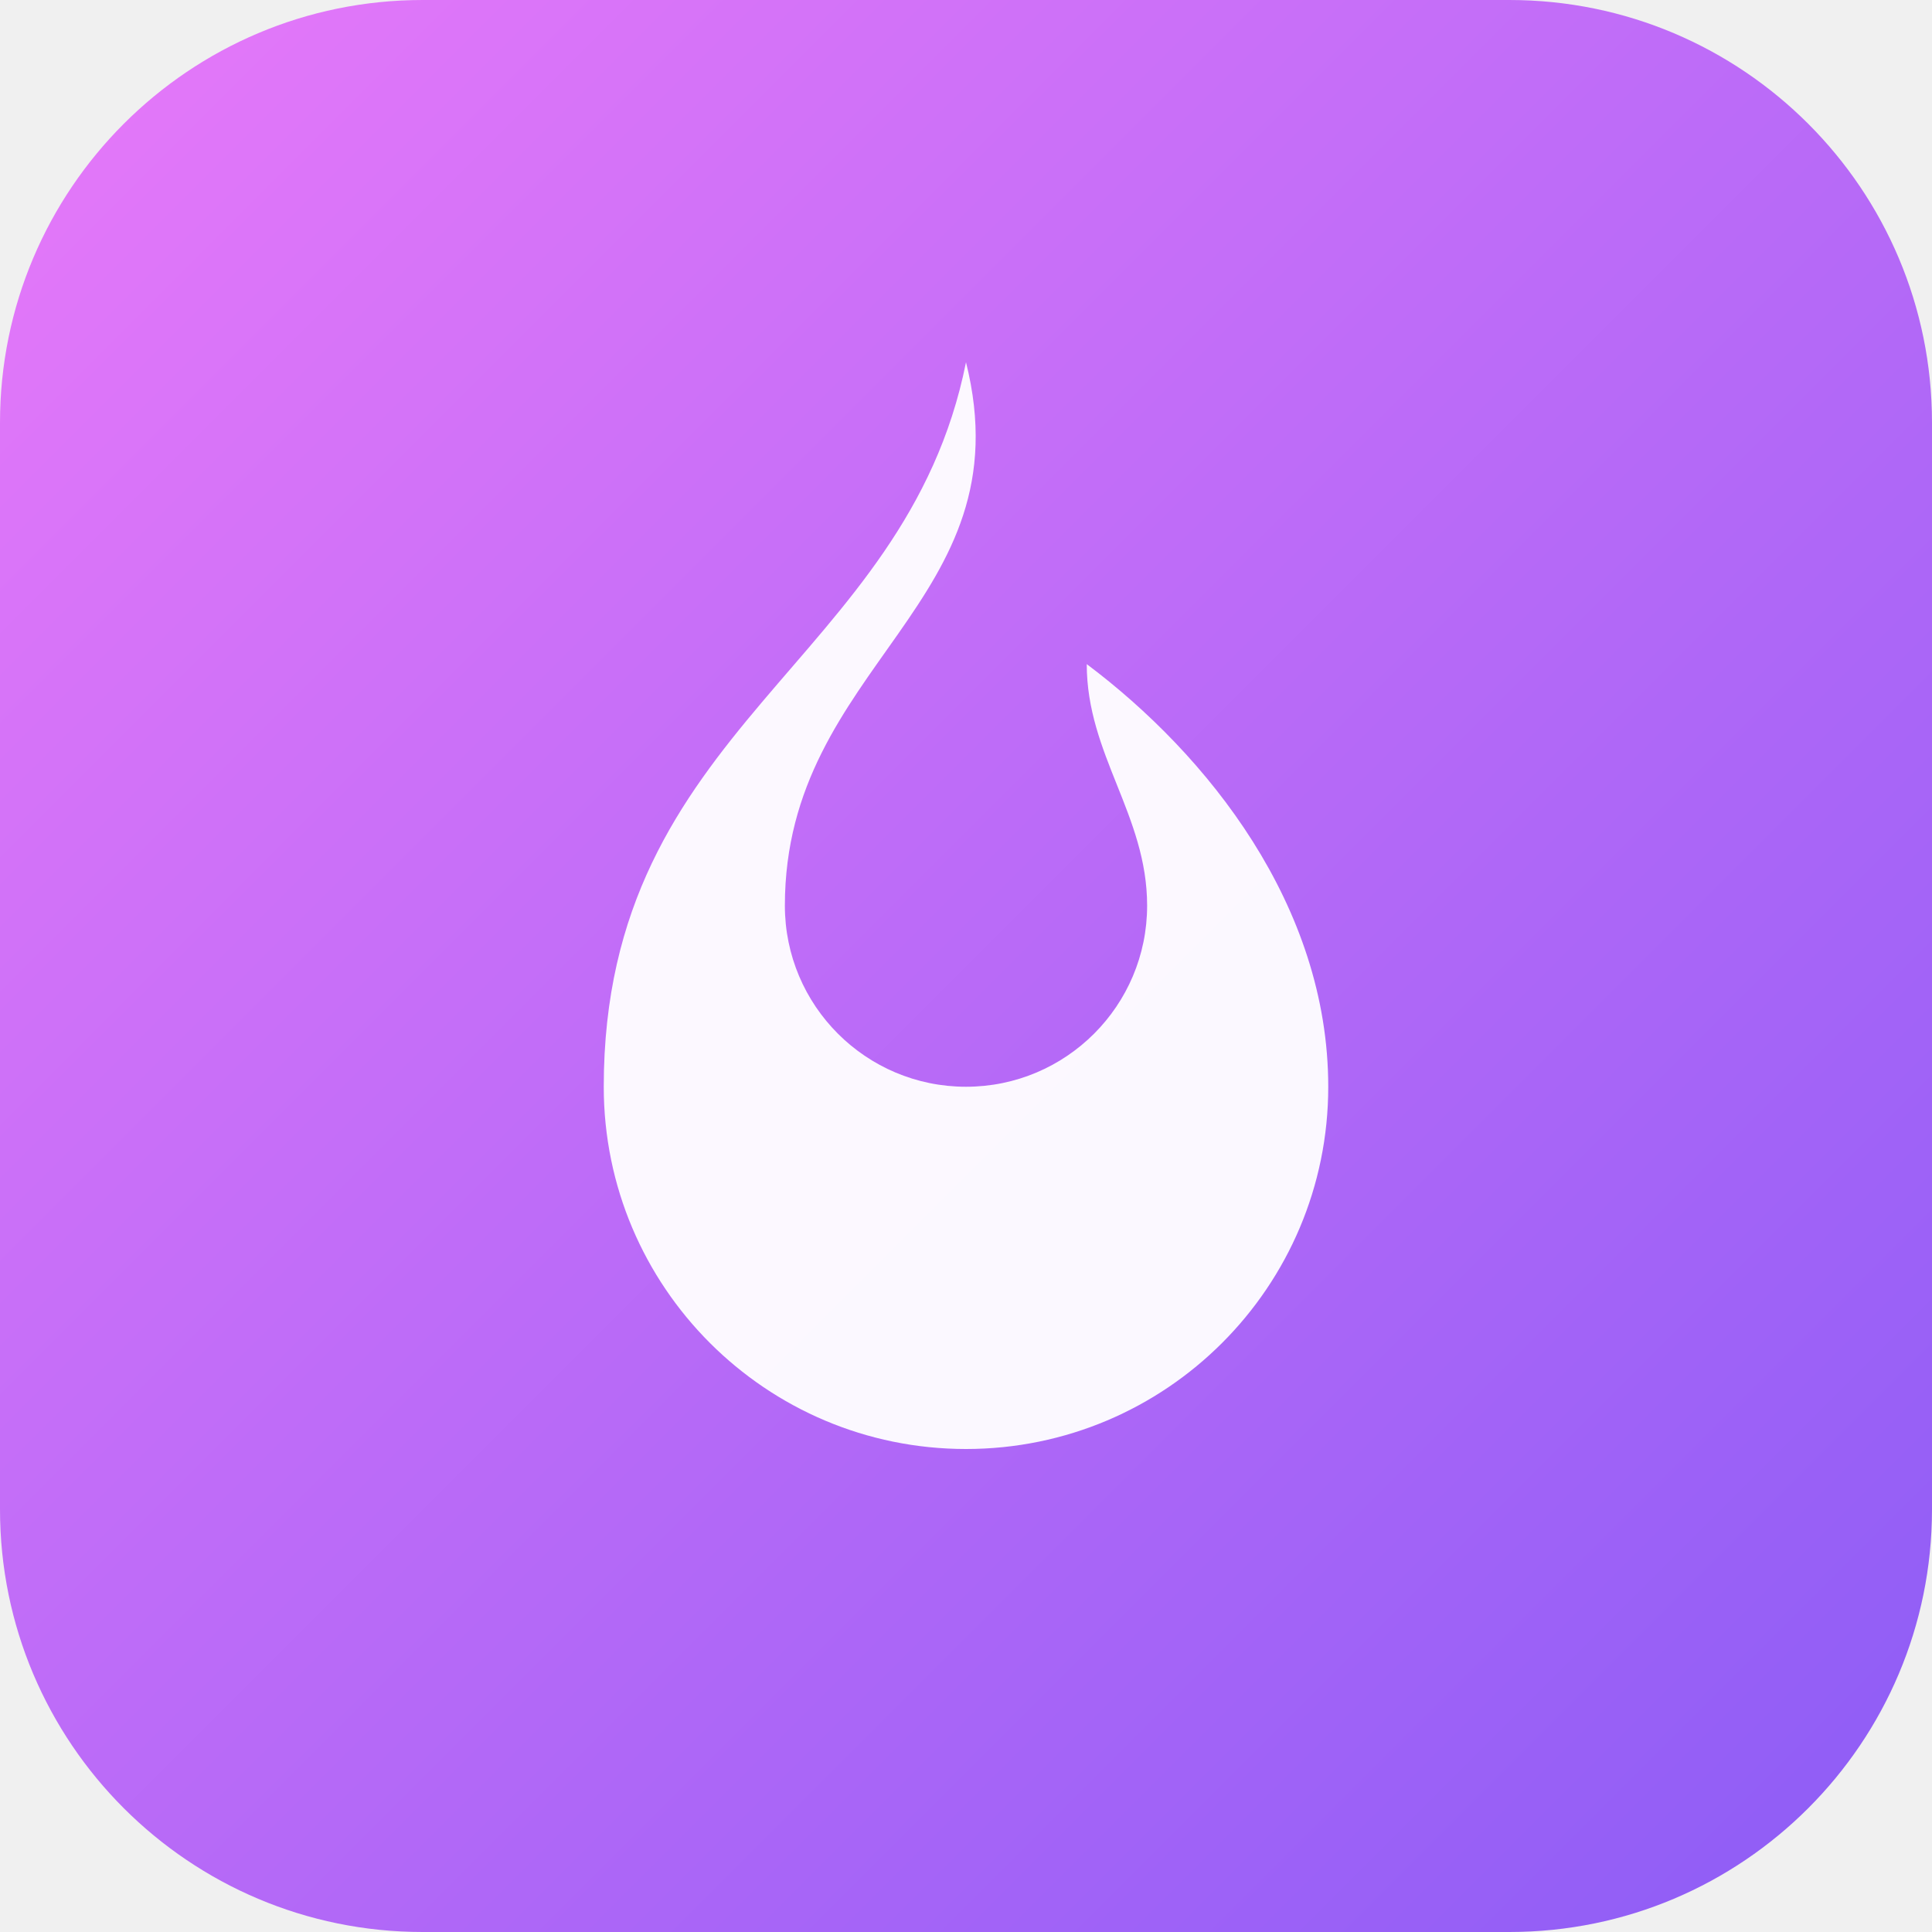
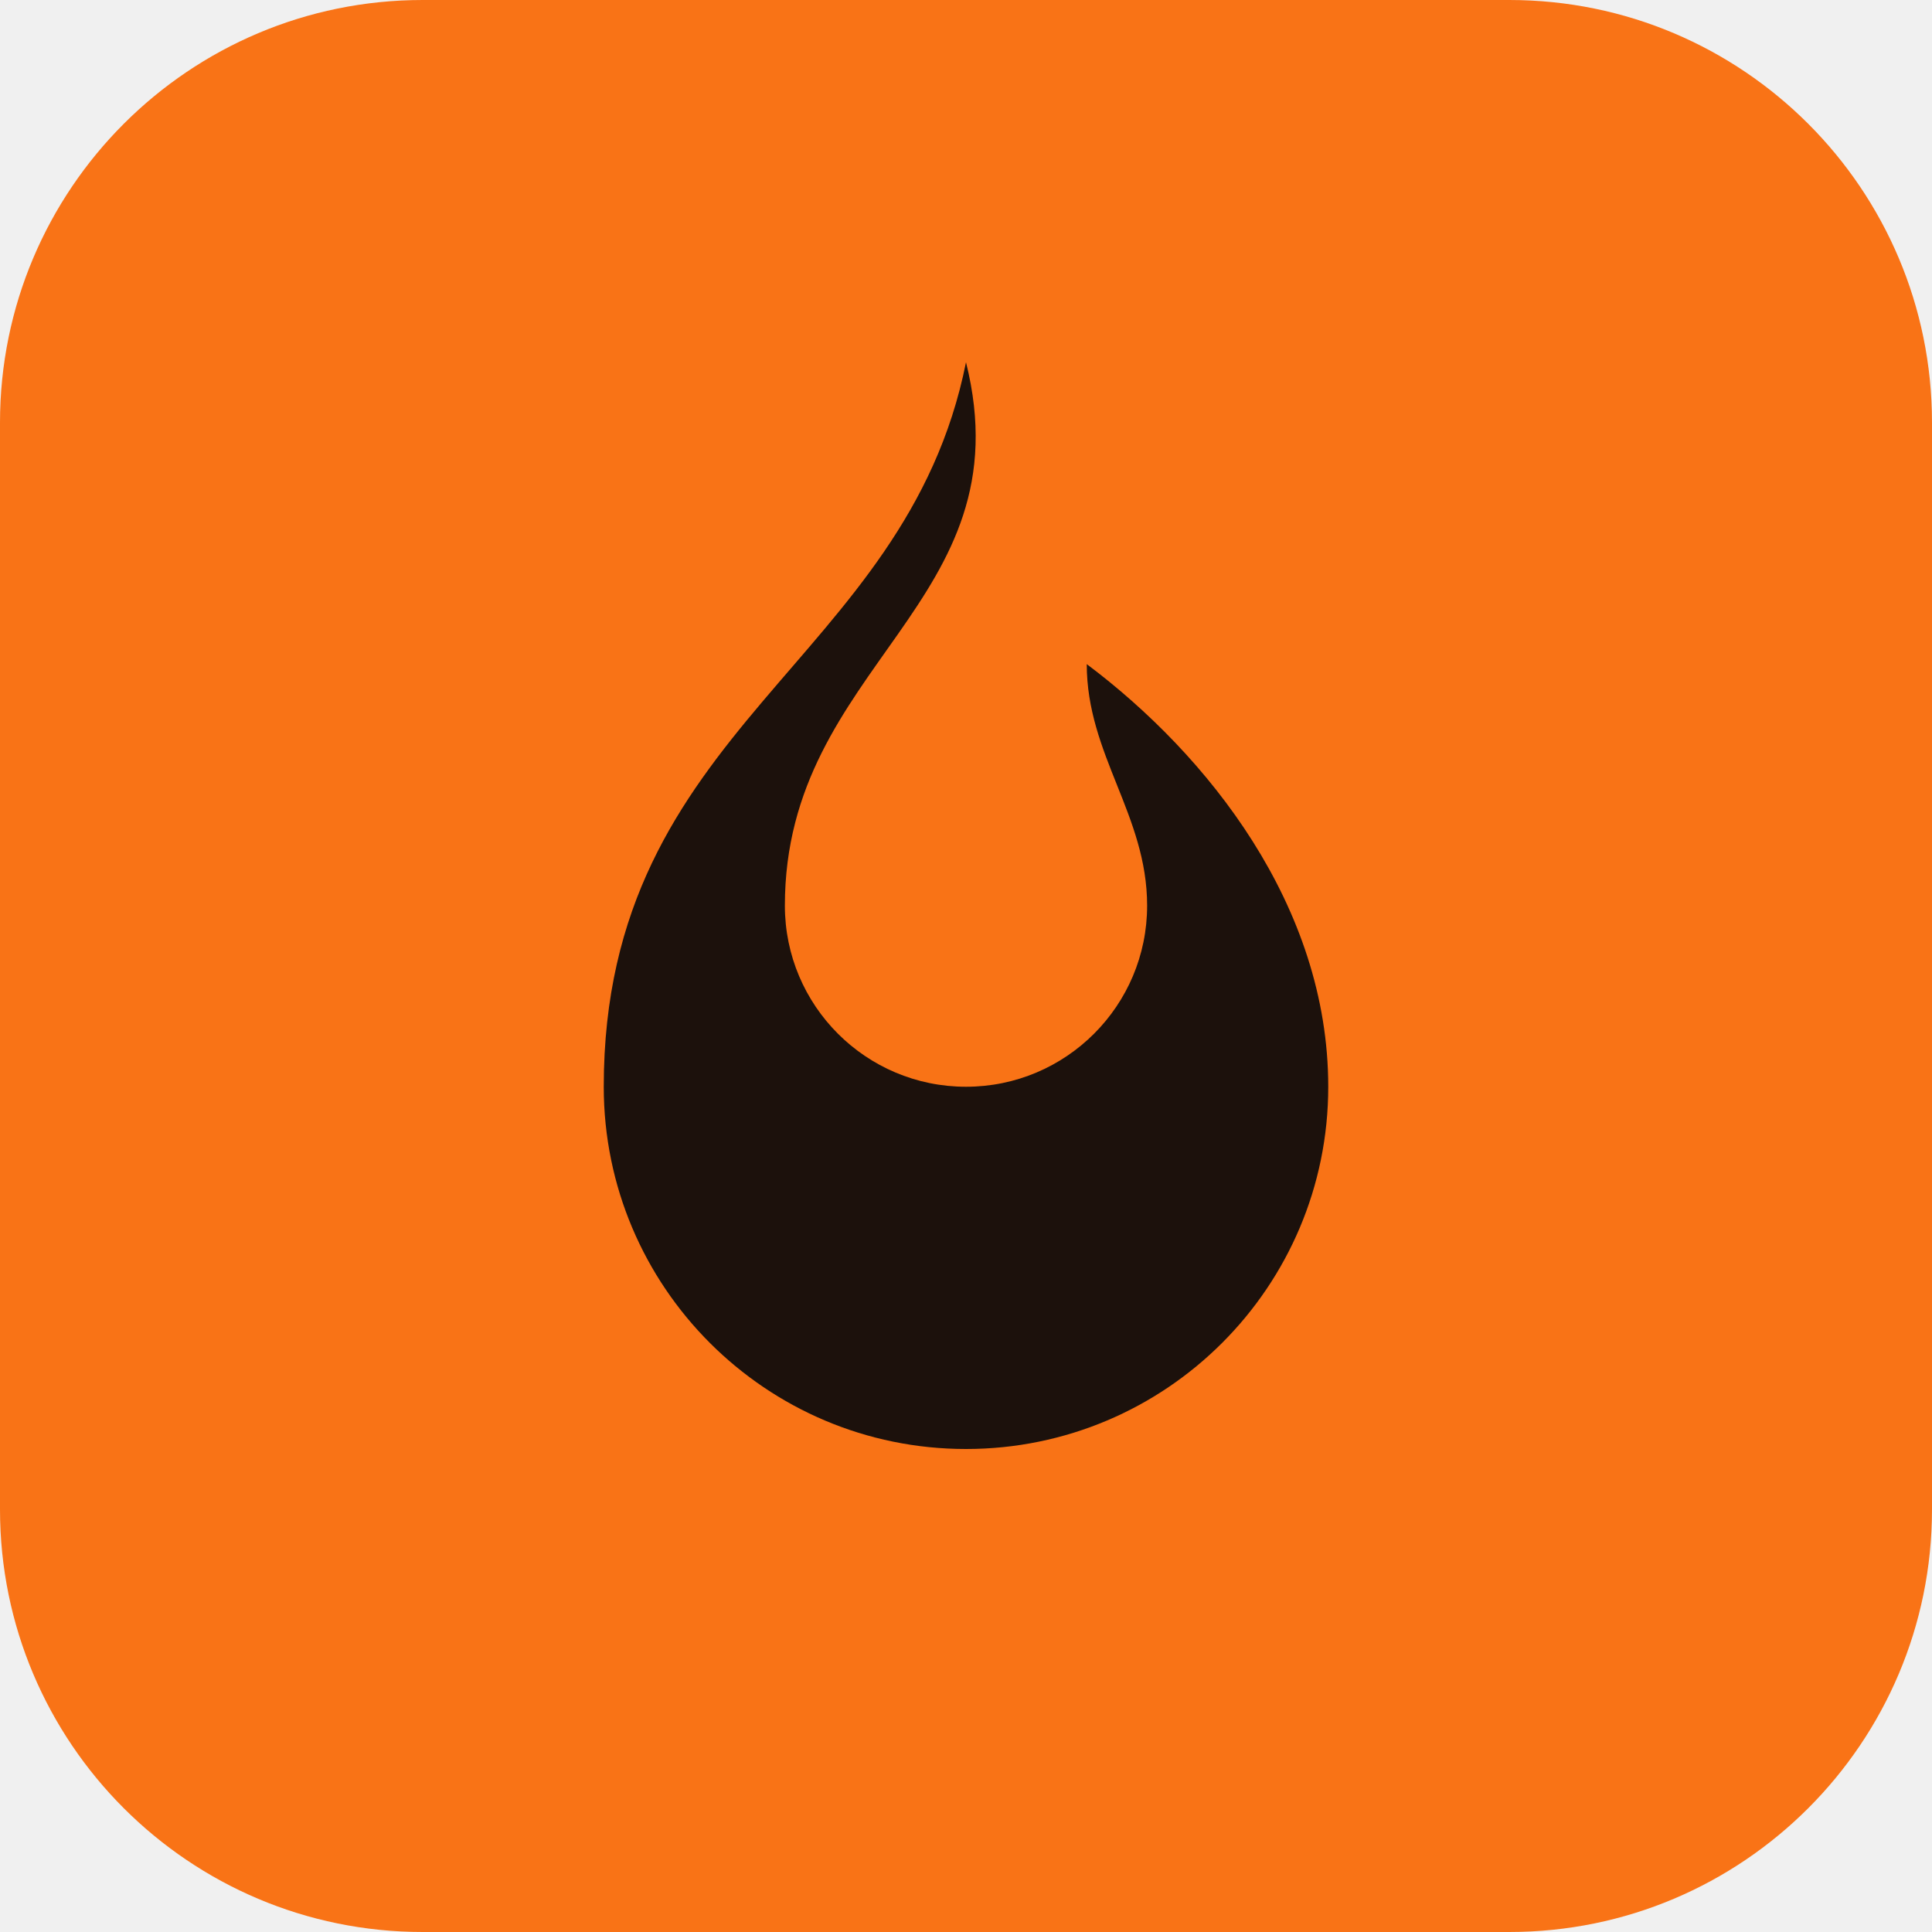
<svg xmlns="http://www.w3.org/2000/svg" viewBox="0 0 64 64">
-   <defs>
-     <linearGradient id="g" x1="0" y1="0" x2="1" y2="1">
-       <stop offset="0" stop-color="#e879f9" />
-       <stop offset="1" stop-color="#8b5cf6" />
-     </linearGradient>
-   </defs>
-   <rect width="64" height="64" rx="14" fill="url(#g)" />
-   <path d="M32 12c2 8-6 10-6 18a6 6 0 0 0 12 0c0-3-2-5-2-8 4 3 8 8 8 14a12 12 0 0 1-24 0c0-12 10-14 12-24z" fill="#fff" fill-opacity="0.95" />
+   <rect width="64" height="64" rx="14" fill="#f97316" />
+   <path d="M32 12c2 8-6 10-6 18a6 6 0 0 0 12 0c0-3-2-5-2-8 4 3 8 8 8 14a12 12 0 0 1-24 0c0-12 10-14 12-24z" fill="#09090b" fill-opacity="0.92" />
</svg>
